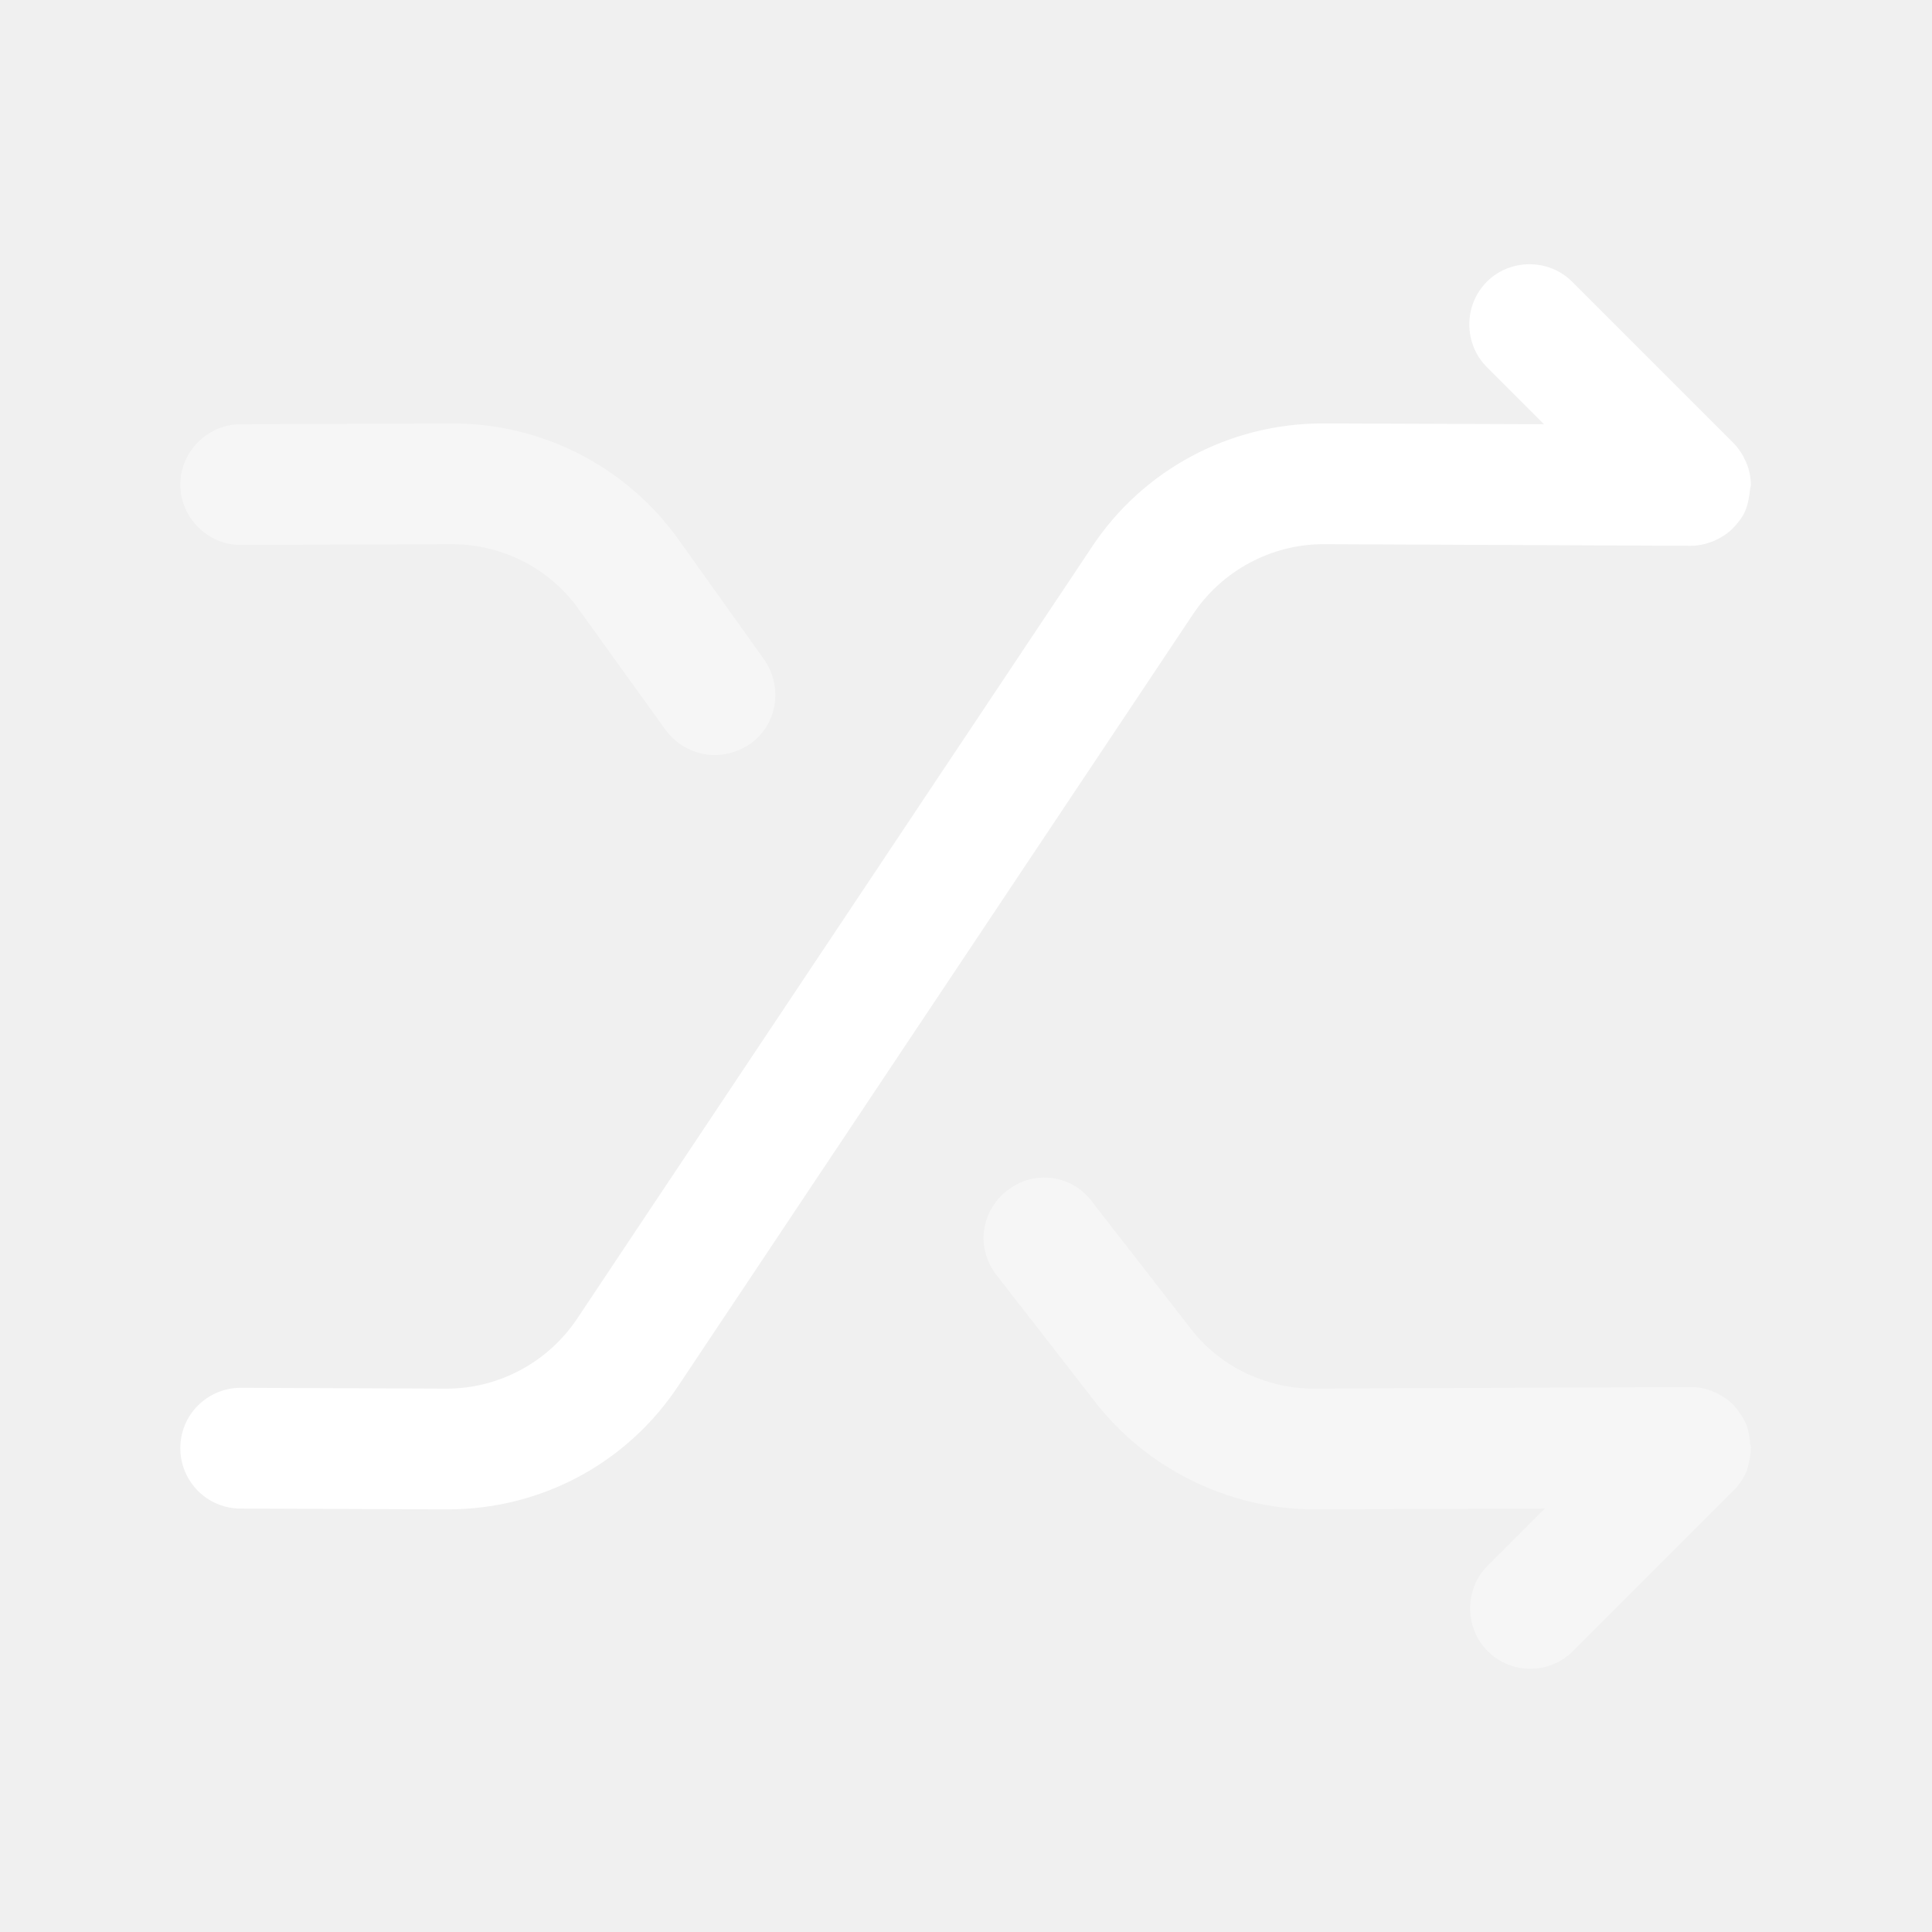
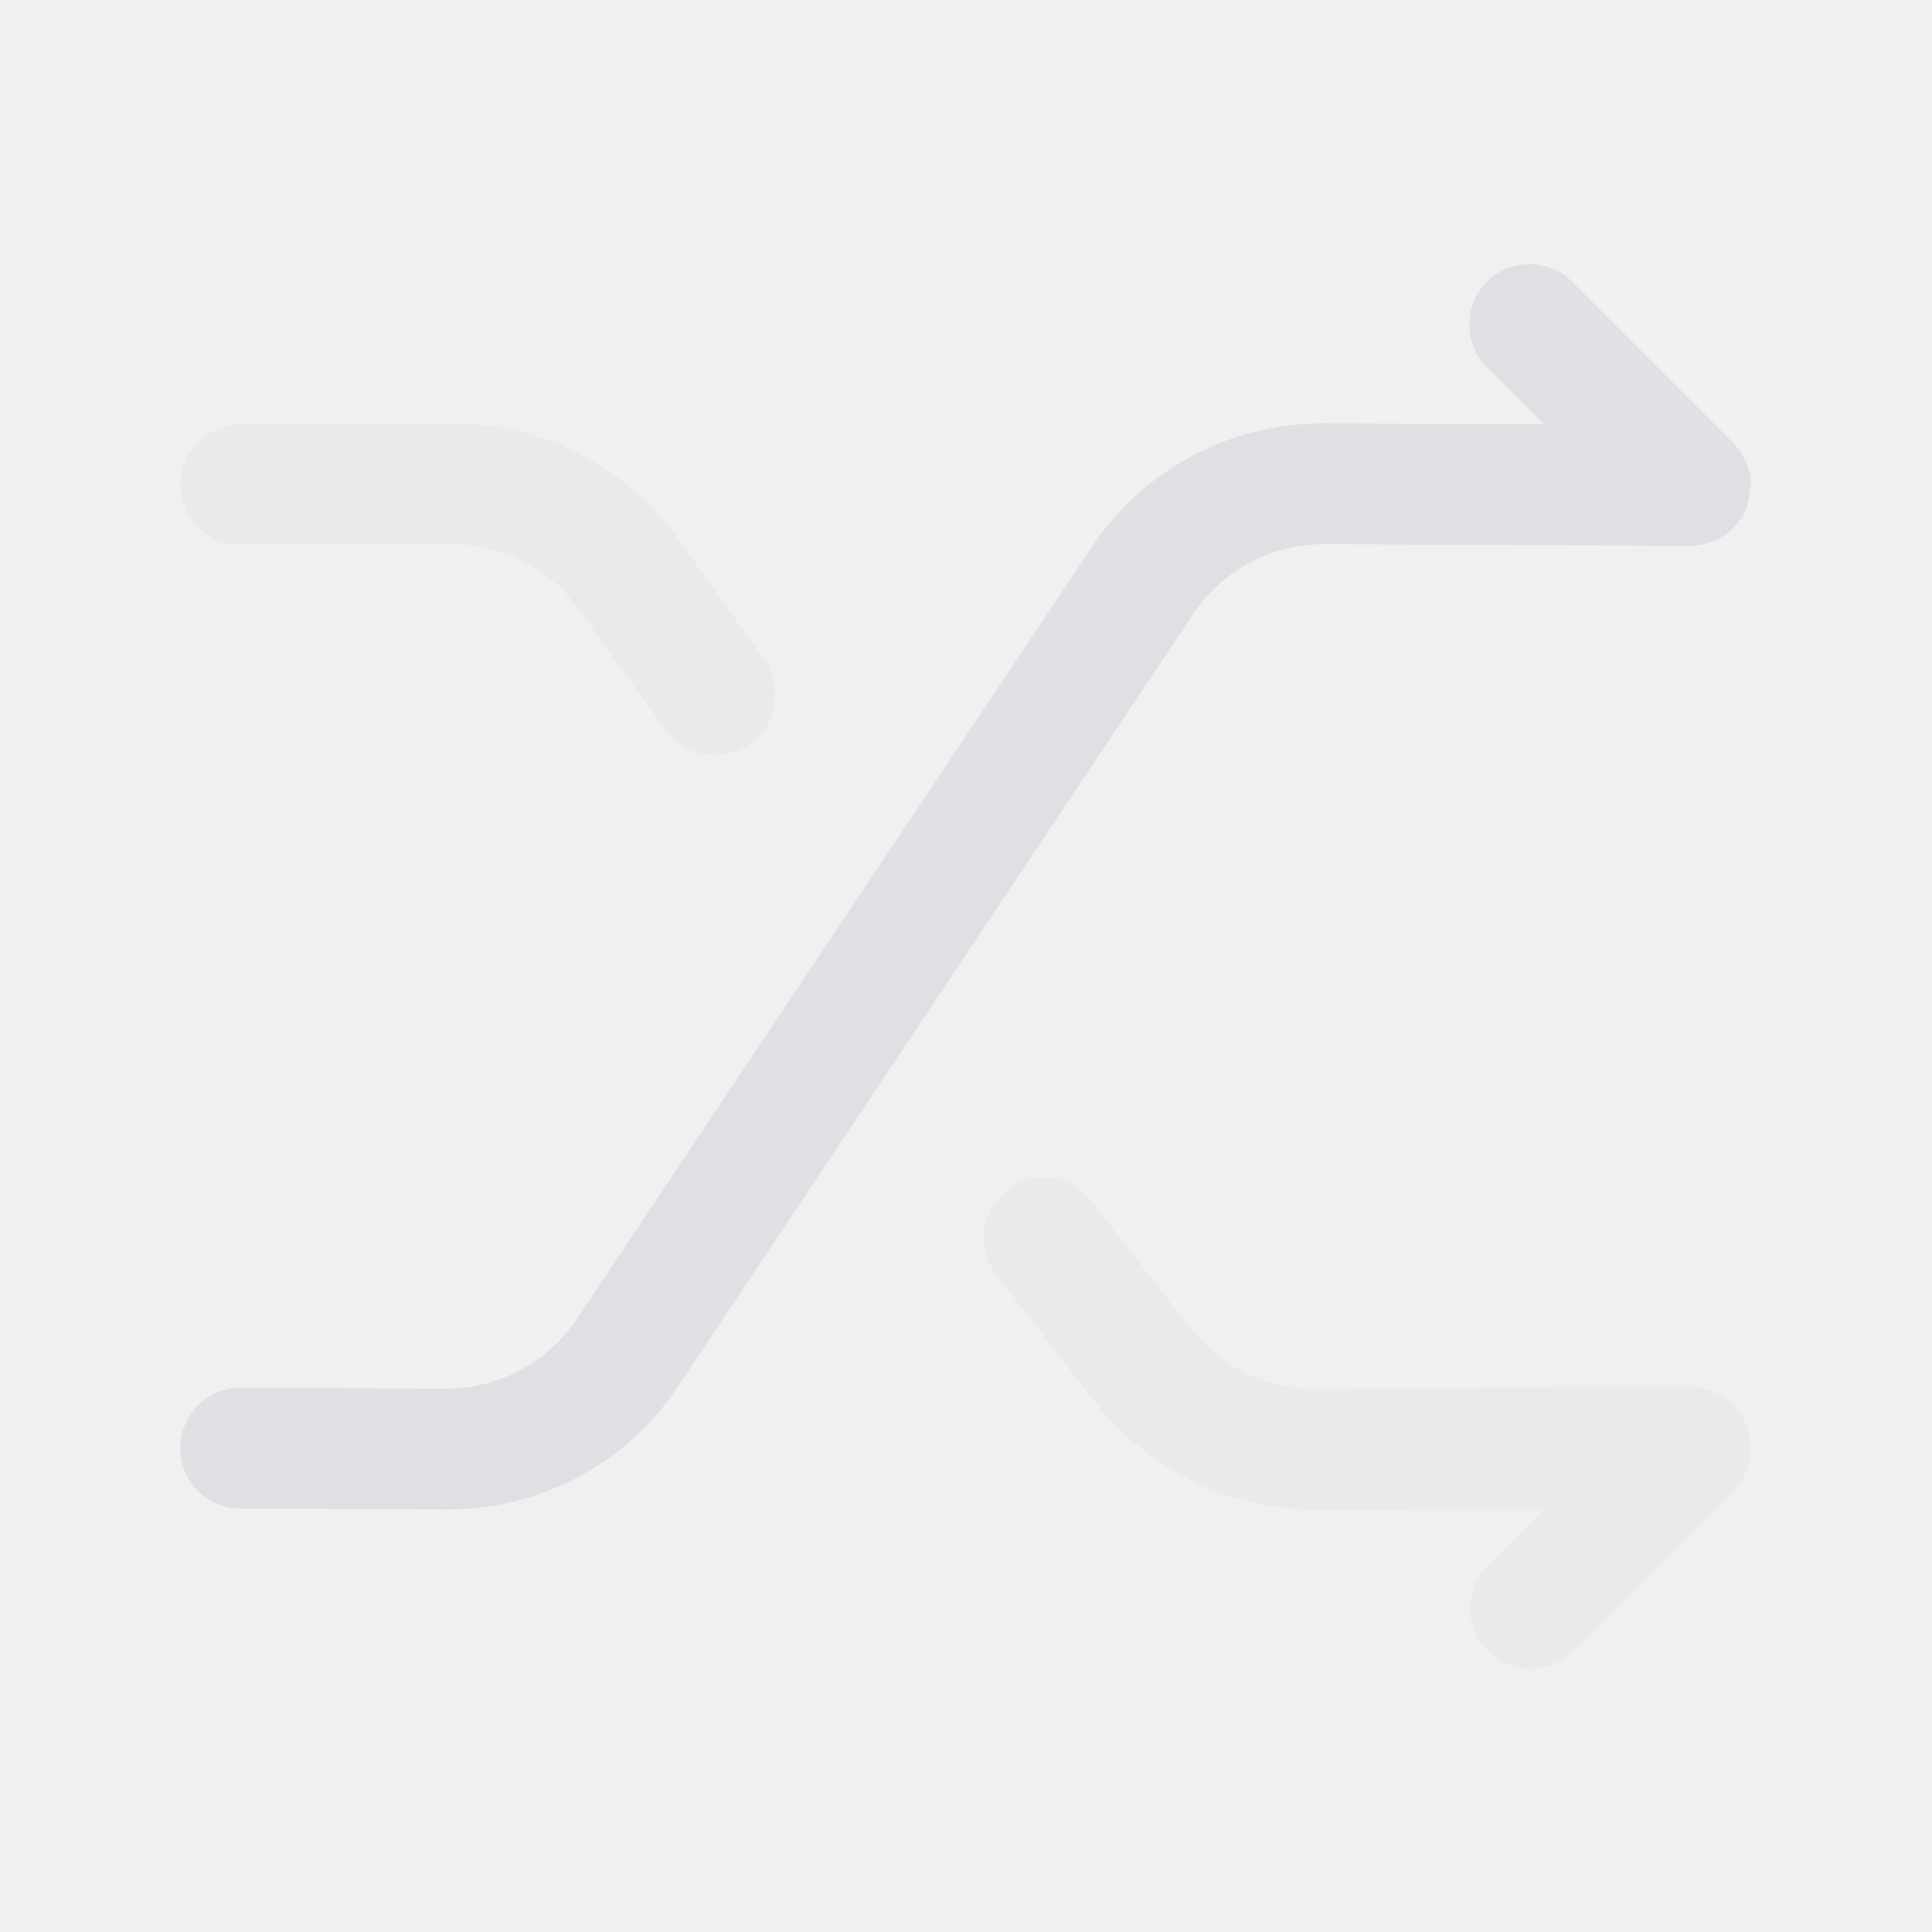
- <svg xmlns="http://www.w3.org/2000/svg" width="24" height="24" viewBox="0 0 24 24" fill="#fff">
+ <svg xmlns="http://www.w3.org/2000/svg" width="24" height="24" viewBox="0 0 24 24" fill="#dee0e4">
  <g clip-path="url(#clip0_4418_4333)">
    <path opacity="0.4" d="M21.75 17.98C21.75 17.96 21.74 17.94 21.74 17.92C21.73 17.84 21.72 17.76 21.69 17.69C21.65 17.6 21.6 17.53 21.54 17.46C21.54 17.46 21.54 17.45 21.53 17.45C21.46 17.38 21.38 17.33 21.29 17.29C21.2 17.25 21.1 17.23 21 17.23L16.33 17.25C16.33 17.25 16.33 17.25 16.32 17.25C15.72 17.25 15.14 16.97 14.78 16.49L13.56 14.92C13.31 14.59 12.84 14.53 12.51 14.79C12.18 15.05 12.12 15.51 12.38 15.84L13.6 17.41C14.25 18.25 15.27 18.75 16.33 18.75H16.34L19.19 18.74L18.48 19.45C18.19 19.74 18.19 20.22 18.48 20.51C18.63 20.66 18.82 20.73 19.01 20.73C19.2 20.73 19.39 20.66 19.54 20.51L21.54 18.51C21.61 18.44 21.66 18.36 21.7 18.27C21.73 18.17 21.75 18.07 21.75 17.98Z" />
    <path opacity="0.4" d="M8.42 6.69C7.77 5.79 6.73 5.26 5.62 5.26C5.61 5.26 5.61 5.26 5.6 5.26L2.99 5.27C2.58 5.27 2.24 5.61 2.24 6.02C2.24 6.43 2.58 6.77 2.99 6.77L5.6 6.76H5.61C6.24 6.76 6.83 7.06 7.19 7.57L8.27 9.07C8.42 9.27 8.65 9.38 8.88 9.38C9.03 9.38 9.19 9.33 9.32 9.24C9.66 9 9.73 8.53 9.49 8.19L8.42 6.69Z" />
    <path d="M21.74 6.08C21.74 6.06 21.75 6.04 21.75 6.03C21.75 5.93 21.73 5.83 21.69 5.74C21.65 5.65 21.6 5.57 21.53 5.5L19.53 3.5C19.24 3.21 18.76 3.21 18.47 3.5C18.18 3.79 18.18 4.27 18.47 4.56L19.18 5.27L16.45 5.26C16.44 5.26 16.44 5.26 16.43 5.26C15.28 5.26 14.2 5.83 13.56 6.8L7.17 16.38C6.81 16.92 6.2 17.25 5.55 17.25H5.54L2.99 17.24C2.58 17.24 2.24 17.57 2.24 17.99C2.24 18.4 2.57 18.74 2.99 18.74L5.54 18.75C5.55 18.75 5.55 18.75 5.56 18.75C6.72 18.75 7.79 18.18 8.43 17.21L14.82 7.63C15.18 7.09 15.79 6.76 16.44 6.76H16.45L21 6.78C21.1 6.78 21.19 6.76 21.29 6.72C21.38 6.68 21.46 6.63 21.53 6.56C21.53 6.56 21.53 6.55 21.54 6.55C21.6 6.48 21.66 6.41 21.69 6.32C21.72 6.24 21.73 6.16 21.74 6.08Z" />
  </g>
  <defs>
    <clipPath id="clip0_4418_4333">
-       <rect width="24" height="24" fill="white" />
+       <rect width="24" height="24" fill="#dee0e4" />
    </clipPath>
  </defs>
</svg>
